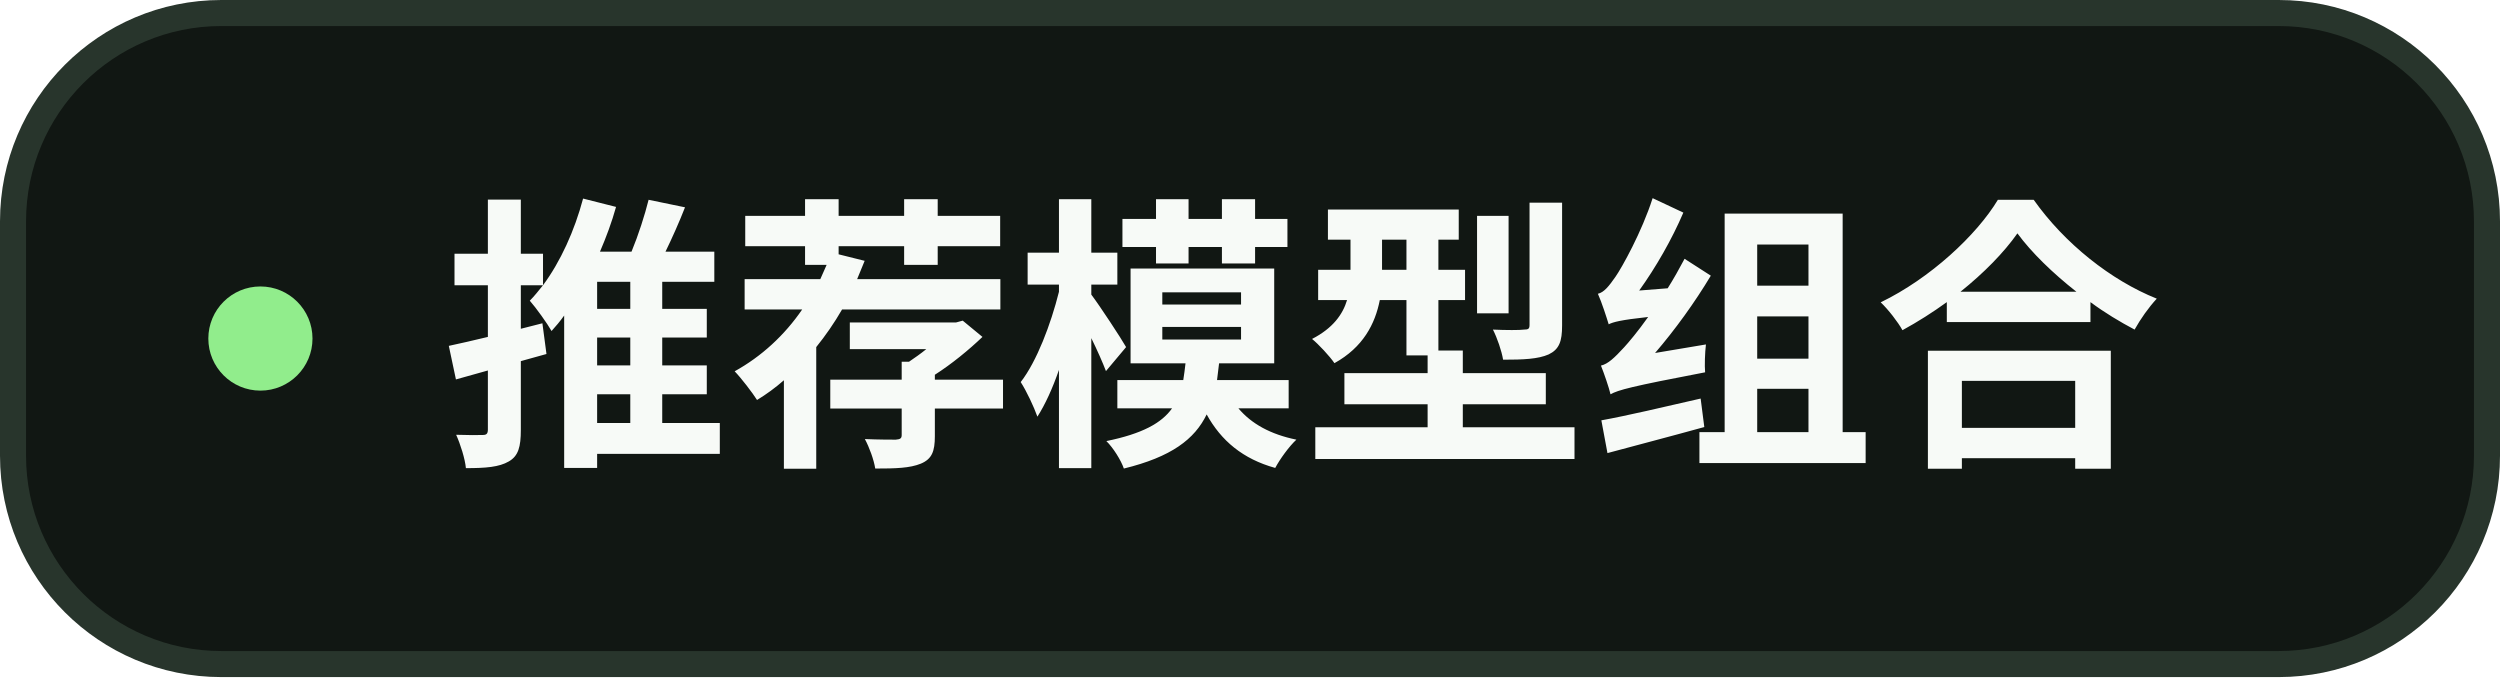
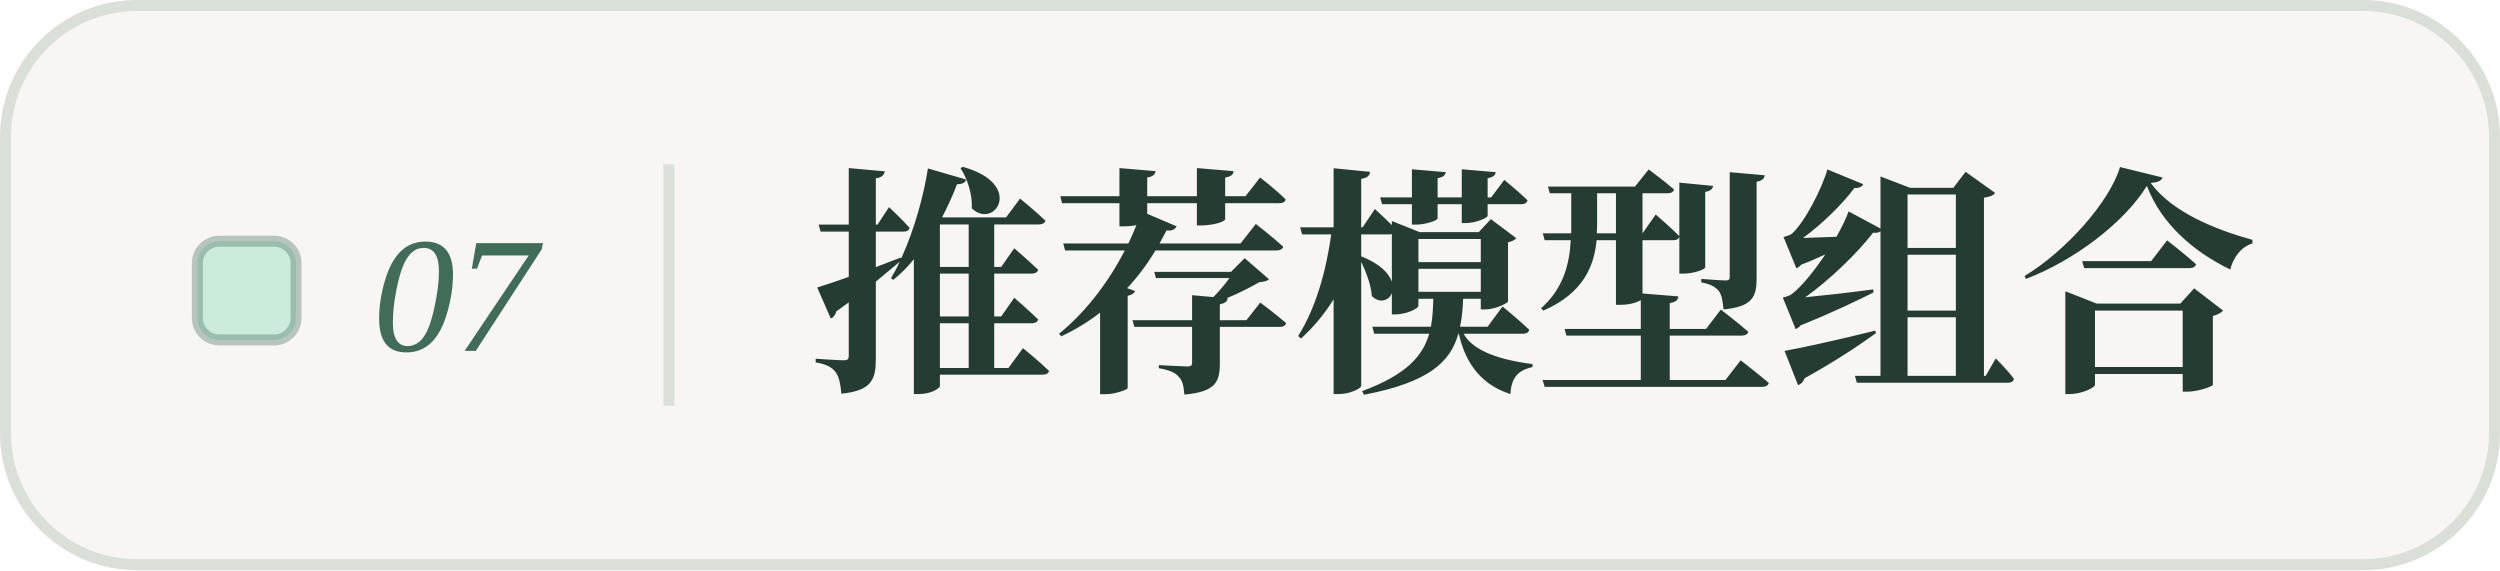
- <svg xmlns="http://www.w3.org/2000/svg" width="192" height="52" viewBox="0 0 192 52" role="img" aria-labelledby="title desc">
-   <rect x="1" y="1" width="190" height="50" rx="16" fill="#111713" stroke="#28352C" stroke-width="2" />
-   <circle cx="20" cy="26" r="4" fill="#91ED8C" />
-   <text x="34" y="34" fill="#F7FAF7" font-family="-apple-system,BlinkMacSystemFont,'Segoe UI','PingFang SC',sans-serif" font-size="22" font-weight="550">推荐模型组合</text>
+ <svg xmlns="http://www.w3.org/2000/svg" width="228" height="52" viewBox="0 0 228 52" role="img" aria-labelledby="title">
+   <rect x=".5" y=".5" width="227" height="51" rx="12" fill="#F7F6F2" stroke="#DADFD7" />
+   <rect x="18" y="22" width="9" height="9" rx="2" fill="#CBEBDB" stroke="#416C57" stroke-opacity=".35" />
+   <text x="34" y="32" font-family="Georgia,'Times New Roman',serif" font-size="15" font-style="italic" fill="#416C57">07</text>
+   <path d="M61 15V37" stroke="#DADFD7" />
+   <text x="74" y="34" font-family="'Songti SC','STSong','Noto Serif CJK SC','Noto Serif SC','Source Han Serif SC',serif" font-size="22" font-weight="600" fill="#243C31">推荐模型组合</text>
</svg>
